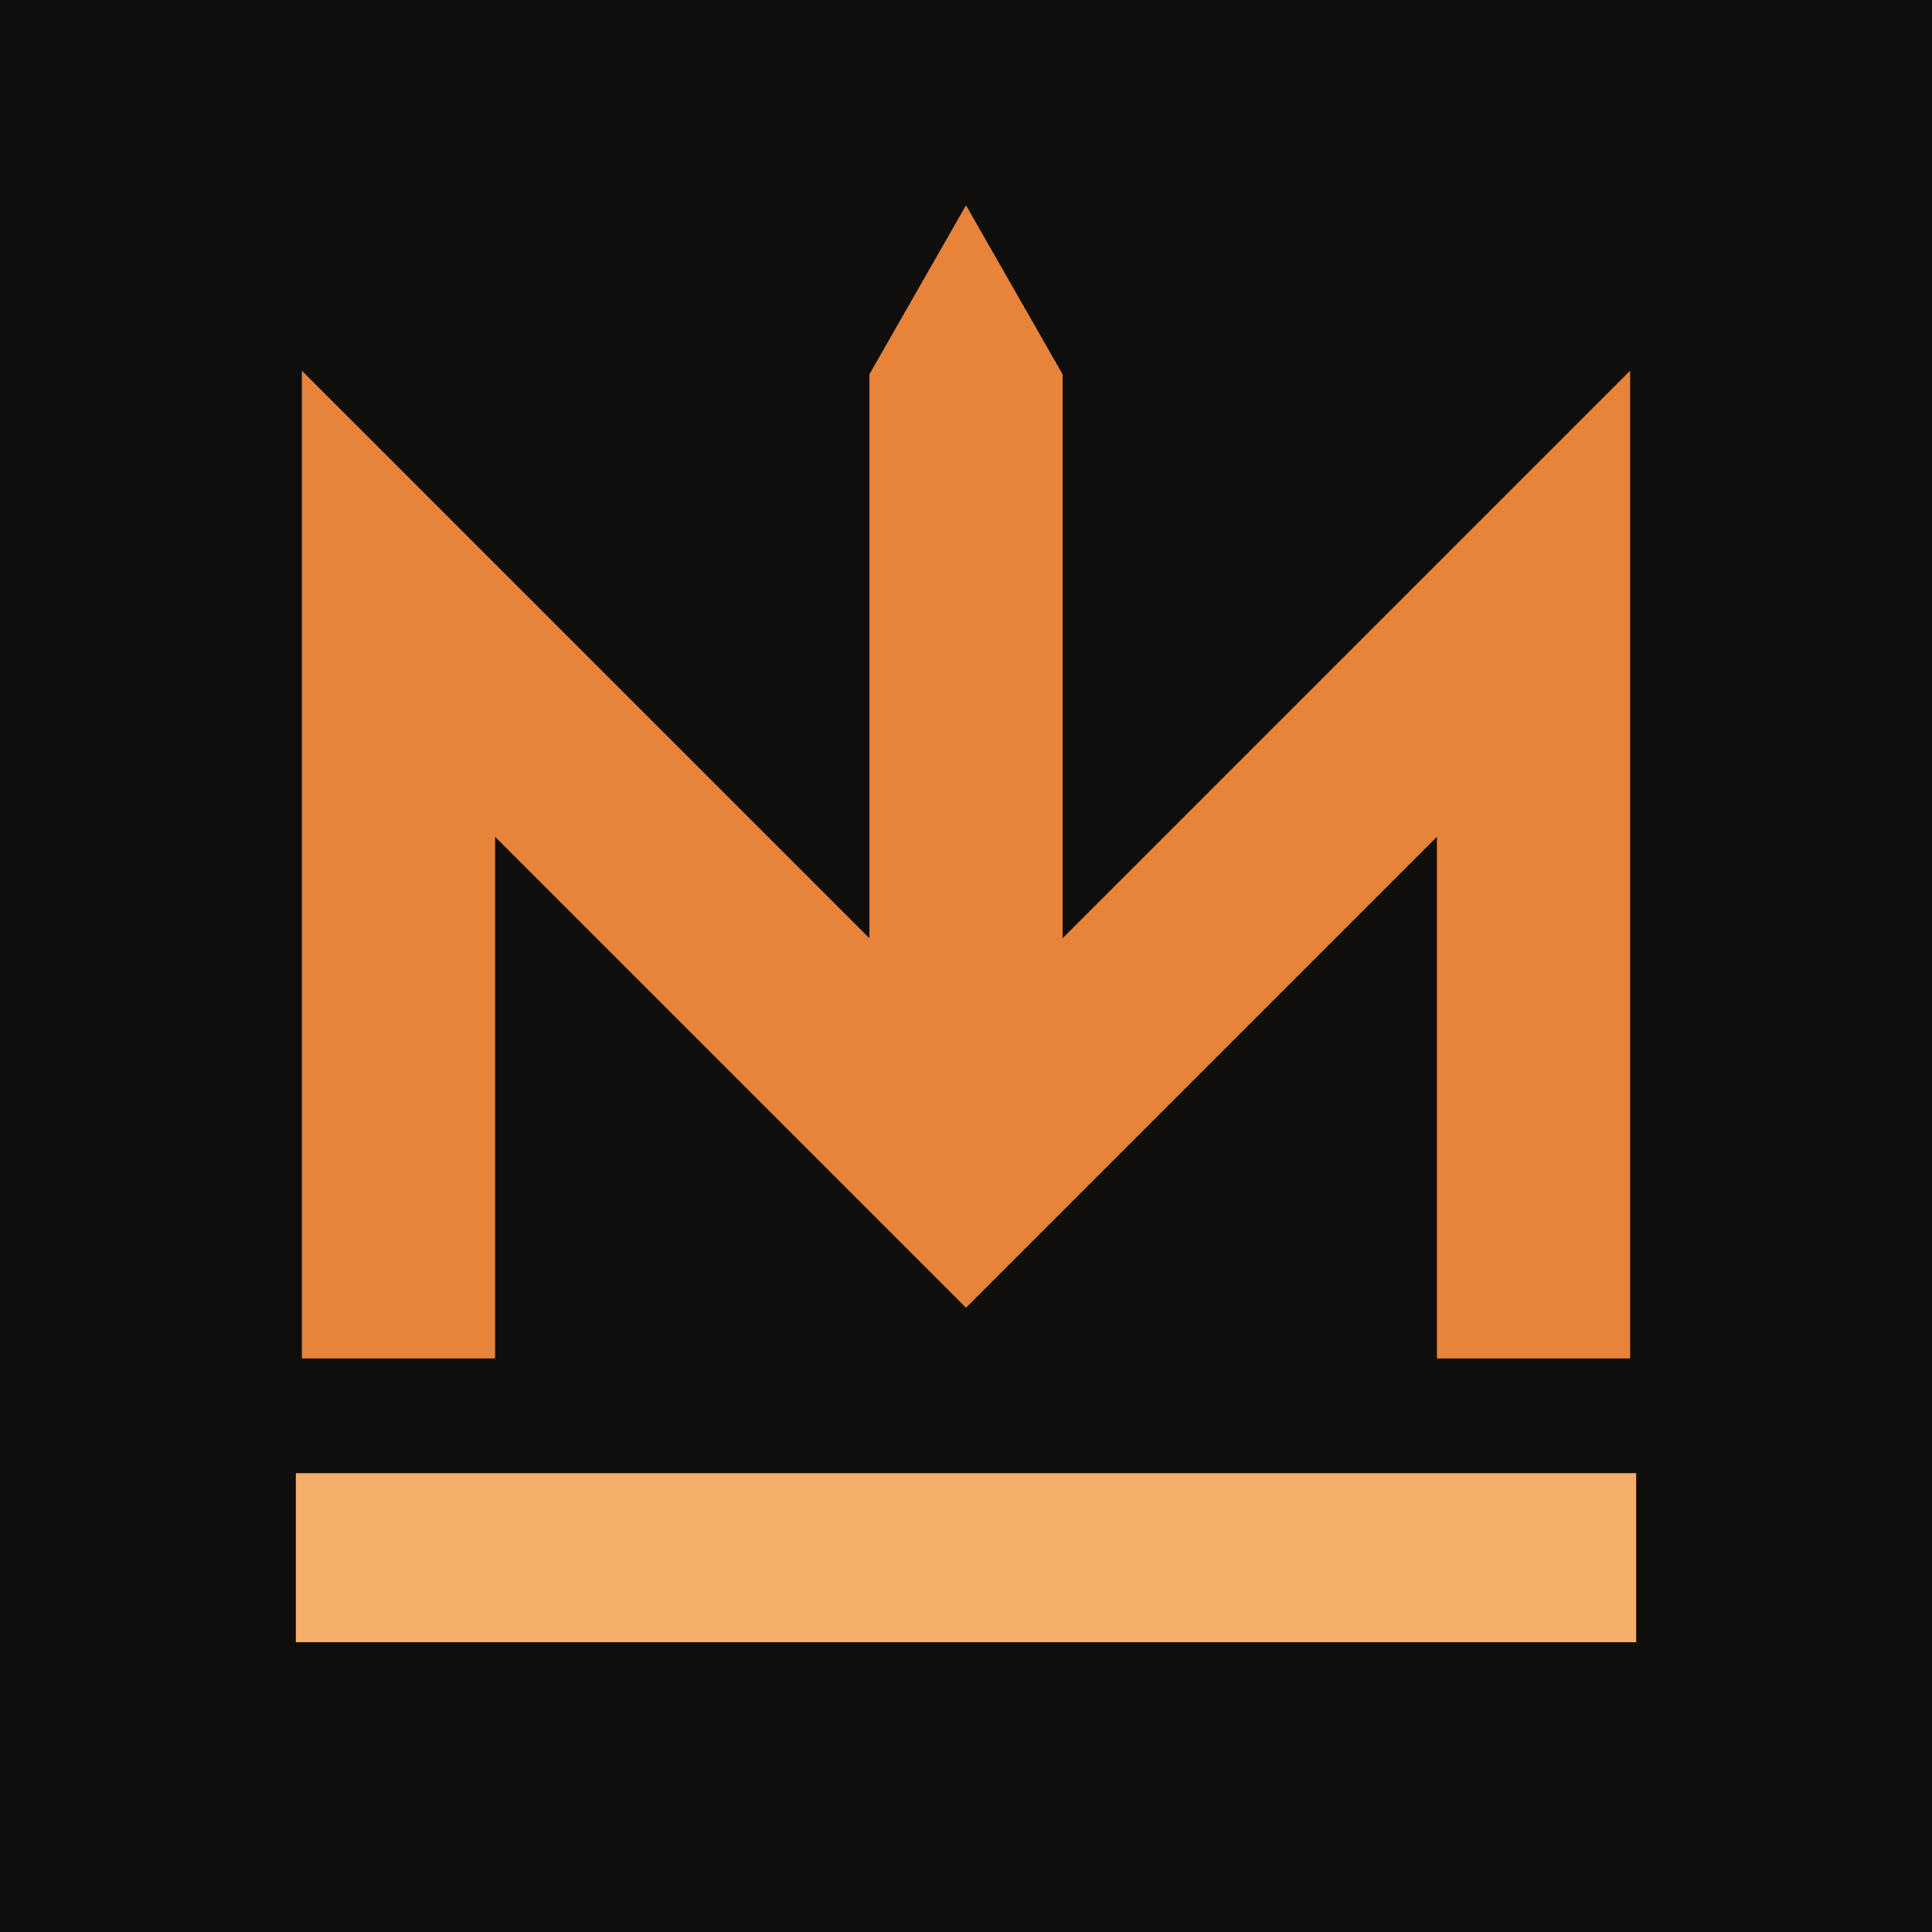
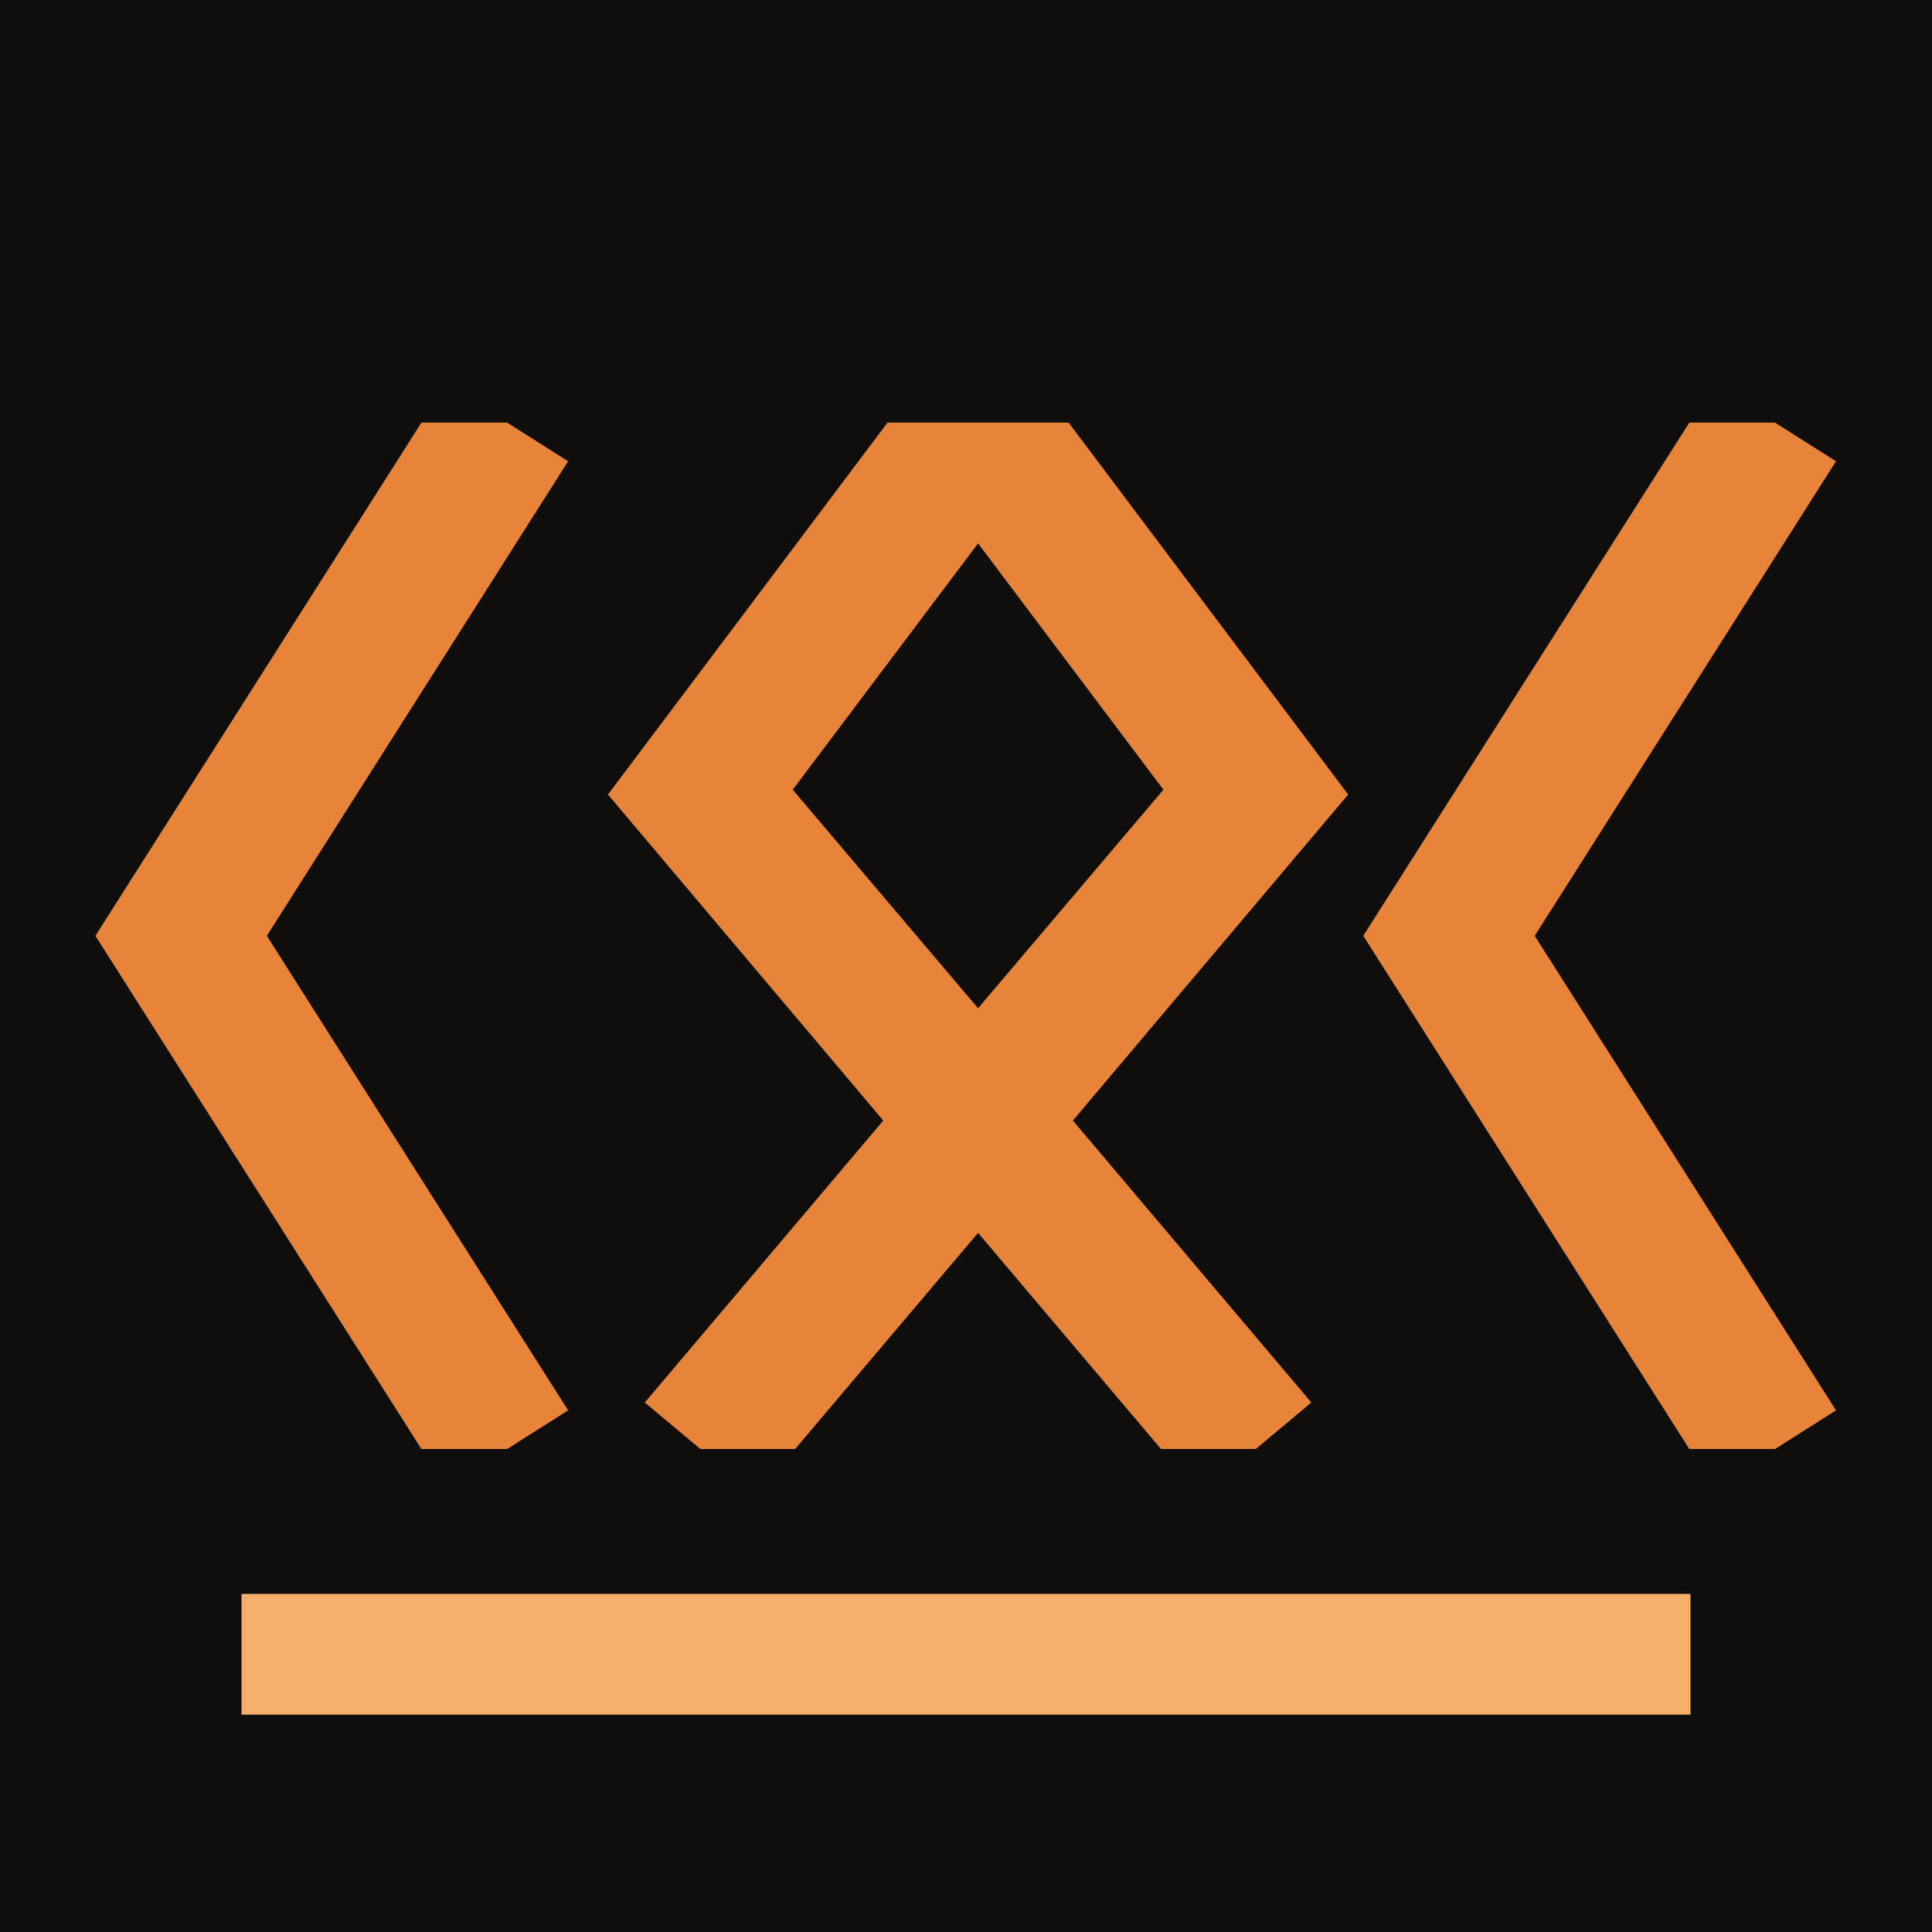
- <svg xmlns="http://www.w3.org/2000/svg" viewBox="0 0 32 32">
-   <rect width="32" height="32" fill="#100E0C" />
-   <path d="M5 6.14 14.4 15.54V6.2L16 3.4L17.6 6.2V15.54L27 6.14V22.5H23.8V13.86L16 21.66L8.2 13.86V22.5H5Z" fill="#E8843A" />
-   <path d="M4.9 24.4H27.1V27.2H4.9Z" fill="#F6AE6B" />
+ <svg xmlns="http://www.w3.org/2000/svg" viewBox="0 0 32 32" width="32" height="32">
+   <path id="ground" fill="#100E0C" d="M0 0H32V32H0Z" />
+   <path id="kok-runes" fill="#E8843A" d="M14.63 18.56 10.07 13.16 14.7 7H17.7L22.33 13.16L17.77 18.56L21.72 23.23L20.8 24H19.23L16.2 20.42L13.17 24H11.6L10.68 23.23ZM4.42 15.5 9.41 23.36 8.4 24H6.98L1.58 15.5L6.98 7H8.4L9.41 7.64ZM25.42 15.5 30.41 23.36 29.4 24H27.98L22.58 15.5L27.98 7H29.4L30.41 7.64ZM16.2 16.7 19.27 13.08 16.2 9 13.13 13.08Z" />
+   <path id="band" fill="#F6AE6B" d="M4 26.4H28V28.4H4Z" />
</svg>
